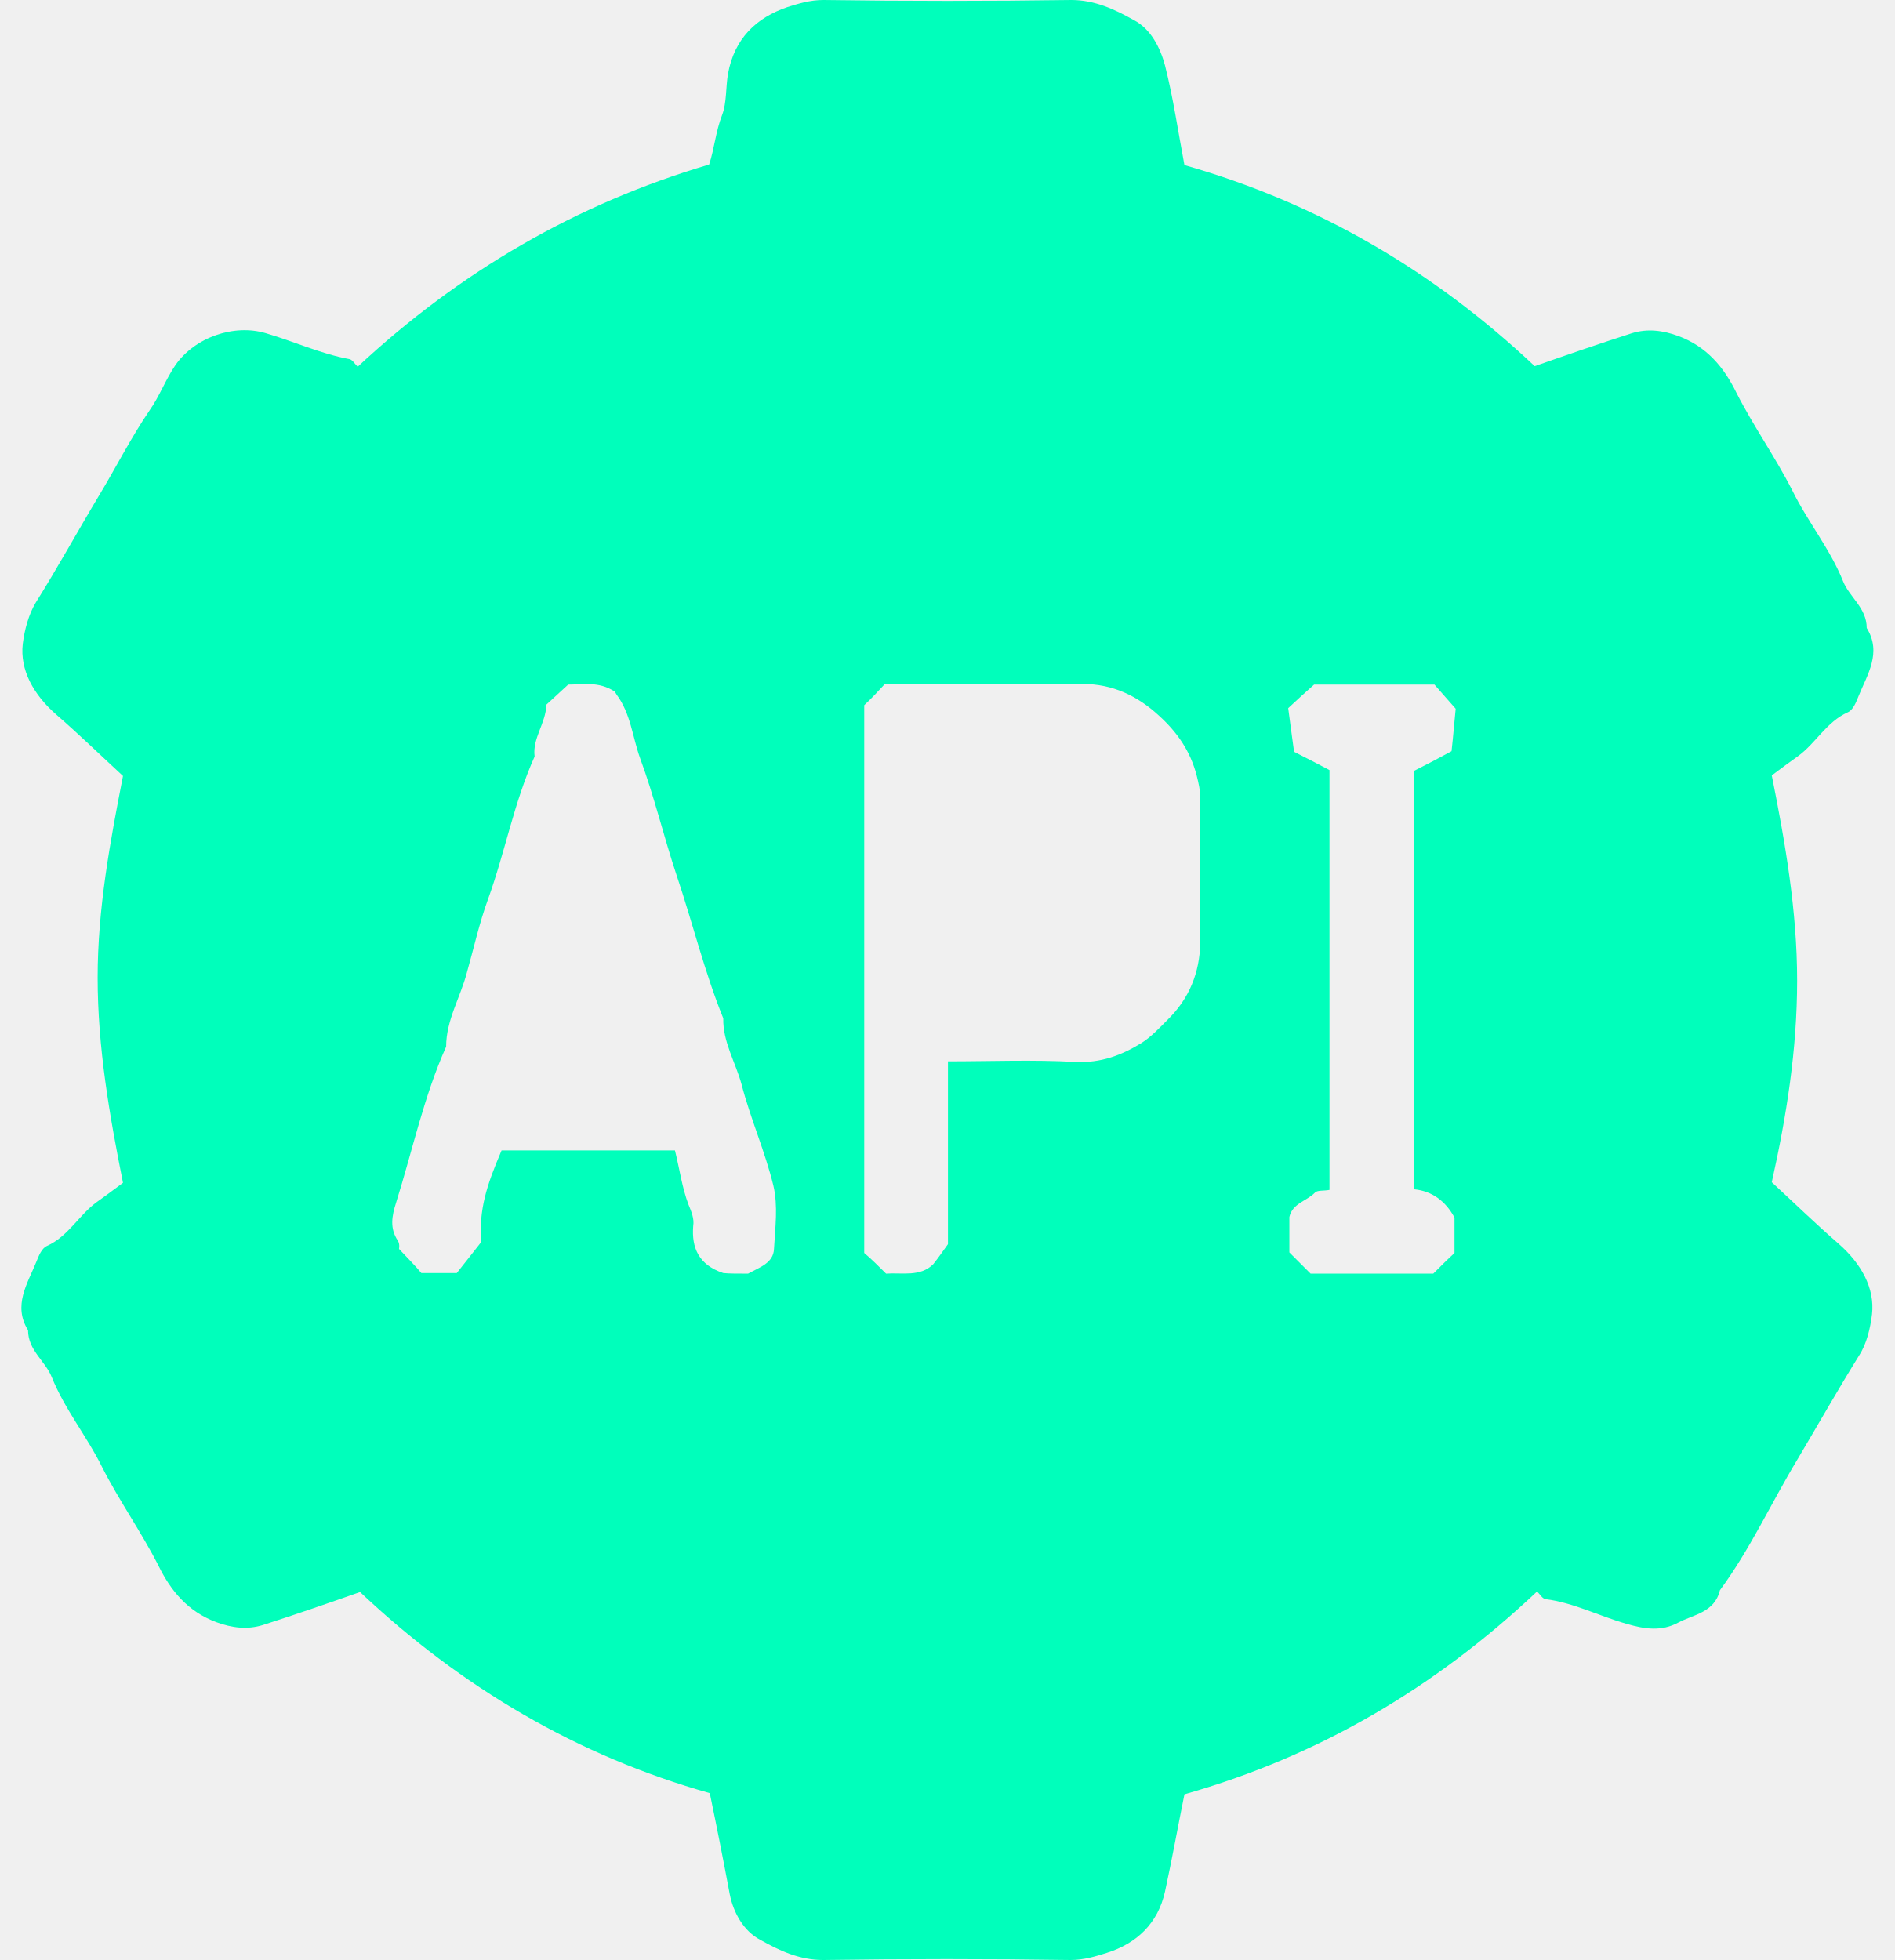
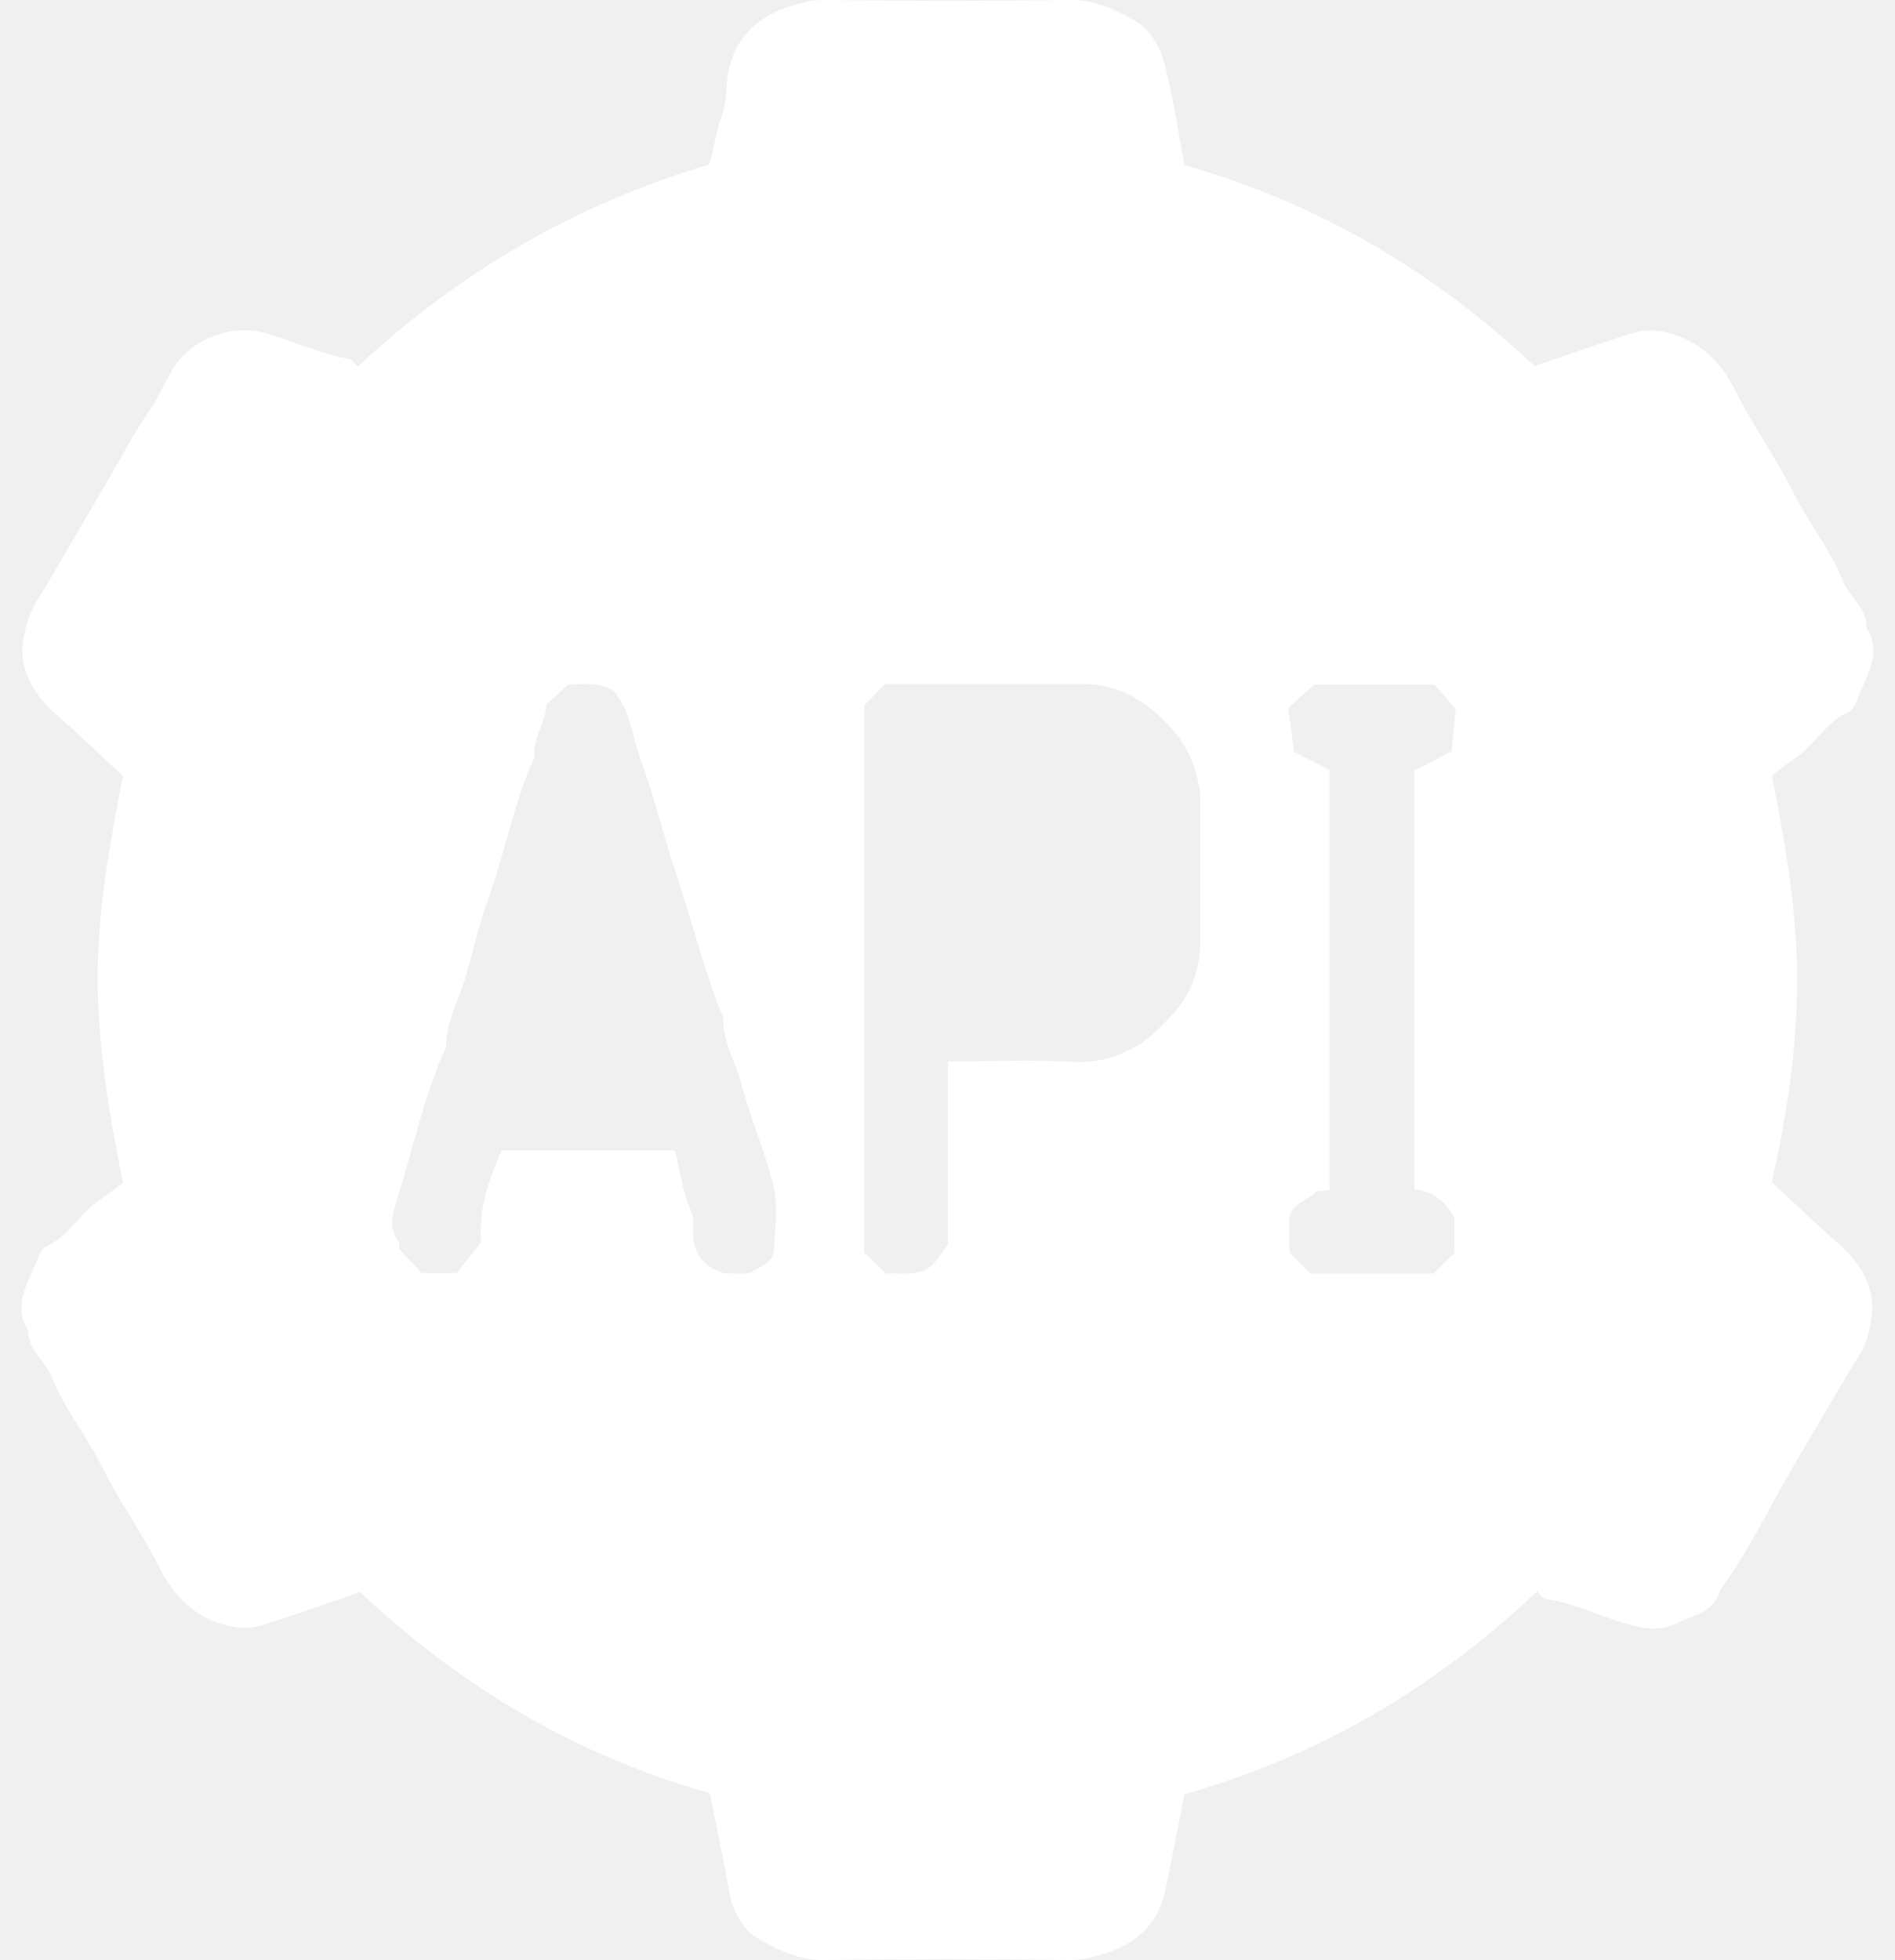
<svg xmlns="http://www.w3.org/2000/svg" width="58" height="60" fill="none">
-   <path d="M21.726 54.892c-4.044-1.138-7.6-3.231-10.704-6.156-.975.343-1.968.686-2.979 1.011-.469.145-.938.09-1.426-.09-.866-.325-1.39-.957-1.769-1.733-.523-1.029-1.191-1.967-1.714-2.996-.47-.957-1.156-1.787-1.553-2.78-.198-.487-.722-.812-.722-1.426-.47-.758-.018-1.426.253-2.094.072-.18.162-.415.325-.487.65-.289.975-.939 1.516-1.336.253-.18.523-.379.812-.596-.415-2.075-.776-4.151-.776-6.281 0-2.112.38-4.152.776-6.174-.704-.65-1.353-1.281-2.04-1.877-.703-.613-1.119-1.372-1.028-2.166.054-.433.18-.902.397-1.263.668-1.065 1.281-2.184 1.931-3.268.524-.866.975-1.768 1.553-2.617.306-.433.487-.939.794-1.39.595-.848 1.787-1.263 2.762-.974.866.252 1.678.631 2.563.794.09.018.162.144.252.234 3.123-2.906 6.68-4.982 10.758-6.19.163-.488.2-1.012.398-1.517.144-.38.108-.849.18-1.264.199-1.083.867-1.714 1.823-2.04C24.451.109 24.794 0 25.21 0c2.527.036 5.055.036 7.582 0 .722 0 1.335.289 1.913.614.523.27.812.848.957 1.39.252.992.397 2.003.595 3.05 4.062 1.155 7.618 3.231 10.722 6.155.975-.343 1.968-.685 2.979-1.01.469-.145.938-.09 1.426.09.866.325 1.39.957 1.769 1.733.523 1.028 1.19 1.967 1.714 2.996.47.957 1.156 1.787 1.553 2.78.198.487.722.812.722 1.426.47.758.018 1.426-.253 2.094-.072.18-.162.415-.325.487-.65.289-.975.939-1.516 1.336-.253.18-.524.379-.812.596.415 2.075.776 4.151.776 6.281 0 2.112-.325 4.152-.776 6.173.704.65 1.353 1.282 2.04 1.878.703.613 1.119 1.371 1.028 2.166-.054.433-.162.902-.397 1.263-.65 1.047-1.263 2.13-1.895 3.195-.794 1.318-1.444 2.744-2.365 3.99-.162.685-.812.74-1.281.992-.506.27-1.011.199-1.57.036-.831-.234-1.625-.65-2.492-.758-.09-.018-.162-.144-.252-.235-3.123 2.943-6.661 5.036-10.795 6.21-.198.975-.379 1.985-.595 2.978-.217.975-.867 1.589-1.787 1.877-.343.109-.704.217-1.102.217a265.363 265.363 0 0 0-7.58 0c-.723 0-1.336-.289-1.914-.614-.523-.27-.83-.848-.939-1.39a157.72 157.72 0 0 0-.613-3.104Zm1.173-15.903c.36-.198.776-.325.794-.758.036-.65.127-1.318-.018-1.931-.253-1.047-.704-2.058-.975-3.105-.18-.668-.577-1.3-.56-2.022-.577-1.426-.938-2.924-1.425-4.368-.397-1.191-.686-2.419-1.12-3.592-.234-.65-.288-1.372-.721-1.95a.926.926 0 0 1-.054-.09c-.488-.325-.993-.216-1.427-.216-.252.234-.469.433-.667.613-.018.578-.434 1.03-.361 1.589-.632 1.408-.903 2.924-1.426 4.368-.271.74-.434 1.498-.65 2.256-.199.758-.632 1.444-.632 2.257-.686 1.534-1.029 3.177-1.534 4.783-.127.397-.199.776.054 1.155.072.109.036.271.036.253.289.307.505.523.686.74h1.083c.253-.325.505-.632.74-.938-.054-1.03.162-1.715.632-2.816h5.307c.144.577.216 1.137.415 1.66.09.217.18.433.144.65-.054.668.163 1.191.92 1.444.181.018.452.018.759.018Zm4.224 0c.487-.036 1.047.108 1.444-.289.144-.18.27-.36.451-.613V32.49c1.318 0 2.617-.054 3.899.018.776.036 1.408-.199 2.022-.578.288-.18.541-.45.794-.704.668-.65.993-1.444 1.01-2.382v-4.423c0-.216-.053-.45-.108-.668-.198-.776-.613-1.353-1.173-1.859-.65-.595-1.408-.956-2.31-.956h-6.065c-.199.216-.398.433-.632.65v16.768c.235.199.451.416.668.632Zm12.996 0h3.755c.216-.216.433-.433.65-.632v-1.083c-.271-.505-.687-.812-1.228-.866V23.592c.397-.198.74-.379 1.137-.596.054-.469.09-.956.127-1.3-.29-.324-.488-.559-.65-.74h-3.683c-.306.271-.523.47-.794.723.054.433.127.92.18 1.335.434.217.777.398 1.084.56v12.852c-.18.036-.38 0-.452.09-.252.253-.685.325-.776.74v1.083l.65.65Z" fill="#00ffbb" />
+   <path d="M21.726 54.892c-4.044-1.138-7.6-3.231-10.704-6.156-.975.343-1.968.686-2.979 1.011-.469.145-.938.09-1.426-.09-.866-.325-1.39-.957-1.769-1.733-.523-1.029-1.191-1.967-1.714-2.996-.47-.957-1.156-1.787-1.553-2.78-.198-.487-.722-.812-.722-1.426-.47-.758-.018-1.426.253-2.094.072-.18.162-.415.325-.487.65-.289.975-.939 1.516-1.336.253-.18.523-.379.812-.596-.415-2.075-.776-4.151-.776-6.281 0-2.112.38-4.152.776-6.174-.704-.65-1.353-1.281-2.04-1.877-.703-.613-1.119-1.372-1.028-2.166.054-.433.18-.902.397-1.263.668-1.065 1.281-2.184 1.931-3.268.524-.866.975-1.768 1.553-2.617.306-.433.487-.939.794-1.39.595-.848 1.787-1.263 2.762-.974.866.252 1.678.631 2.563.794.09.018.162.144.252.234 3.123-2.906 6.68-4.982 10.758-6.19.163-.488.2-1.012.398-1.517.144-.38.108-.849.18-1.264.199-1.083.867-1.714 1.823-2.04C24.451.109 24.794 0 25.21 0c2.527.036 5.055.036 7.582 0 .722 0 1.335.289 1.913.614.523.27.812.848.957 1.39.252.992.397 2.003.595 3.05 4.062 1.155 7.618 3.231 10.722 6.155.975-.343 1.968-.685 2.979-1.01.469-.145.938-.09 1.426.09.866.325 1.39.957 1.769 1.733.523 1.028 1.19 1.967 1.714 2.996.47.957 1.156 1.787 1.553 2.78.198.487.722.812.722 1.426.47.758.018 1.426-.253 2.094-.072.18-.162.415-.325.487-.65.289-.975.939-1.516 1.336-.253.18-.524.379-.812.596.415 2.075.776 4.151.776 6.281 0 2.112-.325 4.152-.776 6.173.704.65 1.353 1.282 2.04 1.878.703.613 1.119 1.371 1.028 2.166-.054.433-.162.902-.397 1.263-.65 1.047-1.263 2.13-1.895 3.195-.794 1.318-1.444 2.744-2.365 3.99-.162.685-.812.74-1.281.992-.506.27-1.011.199-1.57.036-.831-.234-1.625-.65-2.492-.758-.09-.018-.162-.144-.252-.235-3.123 2.943-6.661 5.036-10.795 6.21-.198.975-.379 1.985-.595 2.978-.217.975-.867 1.589-1.787 1.877-.343.109-.704.217-1.102.217a265.363 265.363 0 0 0-7.58 0c-.723 0-1.336-.289-1.914-.614-.523-.27-.83-.848-.939-1.39a157.72 157.72 0 0 0-.613-3.104Zm1.173-15.903c.36-.198.776-.325.794-.758.036-.65.127-1.318-.018-1.931-.253-1.047-.704-2.058-.975-3.105-.18-.668-.577-1.3-.56-2.022-.577-1.426-.938-2.924-1.425-4.368-.397-1.191-.686-2.419-1.12-3.592-.234-.65-.288-1.372-.721-1.95a.926.926 0 0 1-.054-.09c-.488-.325-.993-.216-1.427-.216-.252.234-.469.433-.667.613-.018.578-.434 1.03-.361 1.589-.632 1.408-.903 2.924-1.426 4.368-.271.74-.434 1.498-.65 2.256-.199.758-.632 1.444-.632 2.257-.686 1.534-1.029 3.177-1.534 4.783-.127.397-.199.776.054 1.155.072.109.036.271.036.253.289.307.505.523.686.74h1.083c.253-.325.505-.632.74-.938-.054-1.03.162-1.715.632-2.816h5.307c.144.577.216 1.137.415 1.66.09.217.18.433.144.65-.054.668.163 1.191.92 1.444.181.018.452.018.759.018Zm4.224 0c.487-.036 1.047.108 1.444-.289.144-.18.27-.36.451-.613V32.49c1.318 0 2.617-.054 3.899.018.776.036 1.408-.199 2.022-.578.288-.18.541-.45.794-.704.668-.65.993-1.444 1.01-2.382v-4.423c0-.216-.053-.45-.108-.668-.198-.776-.613-1.353-1.173-1.859-.65-.595-1.408-.956-2.31-.956h-6.065c-.199.216-.398.433-.632.65v16.768c.235.199.451.416.668.632Zm12.996 0h3.755c.216-.216.433-.433.65-.632v-1.083c-.271-.505-.687-.812-1.228-.866V23.592c.397-.198.74-.379 1.137-.596.054-.469.09-.956.127-1.3-.29-.324-.488-.559-.65-.74h-3.683c-.306.271-.523.47-.794.723.054.433.127.92.18 1.335.434.217.777.398 1.084.56v12.852c-.18.036-.38 0-.452.09-.252.253-.685.325-.776.74v1.083l.65.65Z" fill="white" />
</svg>
